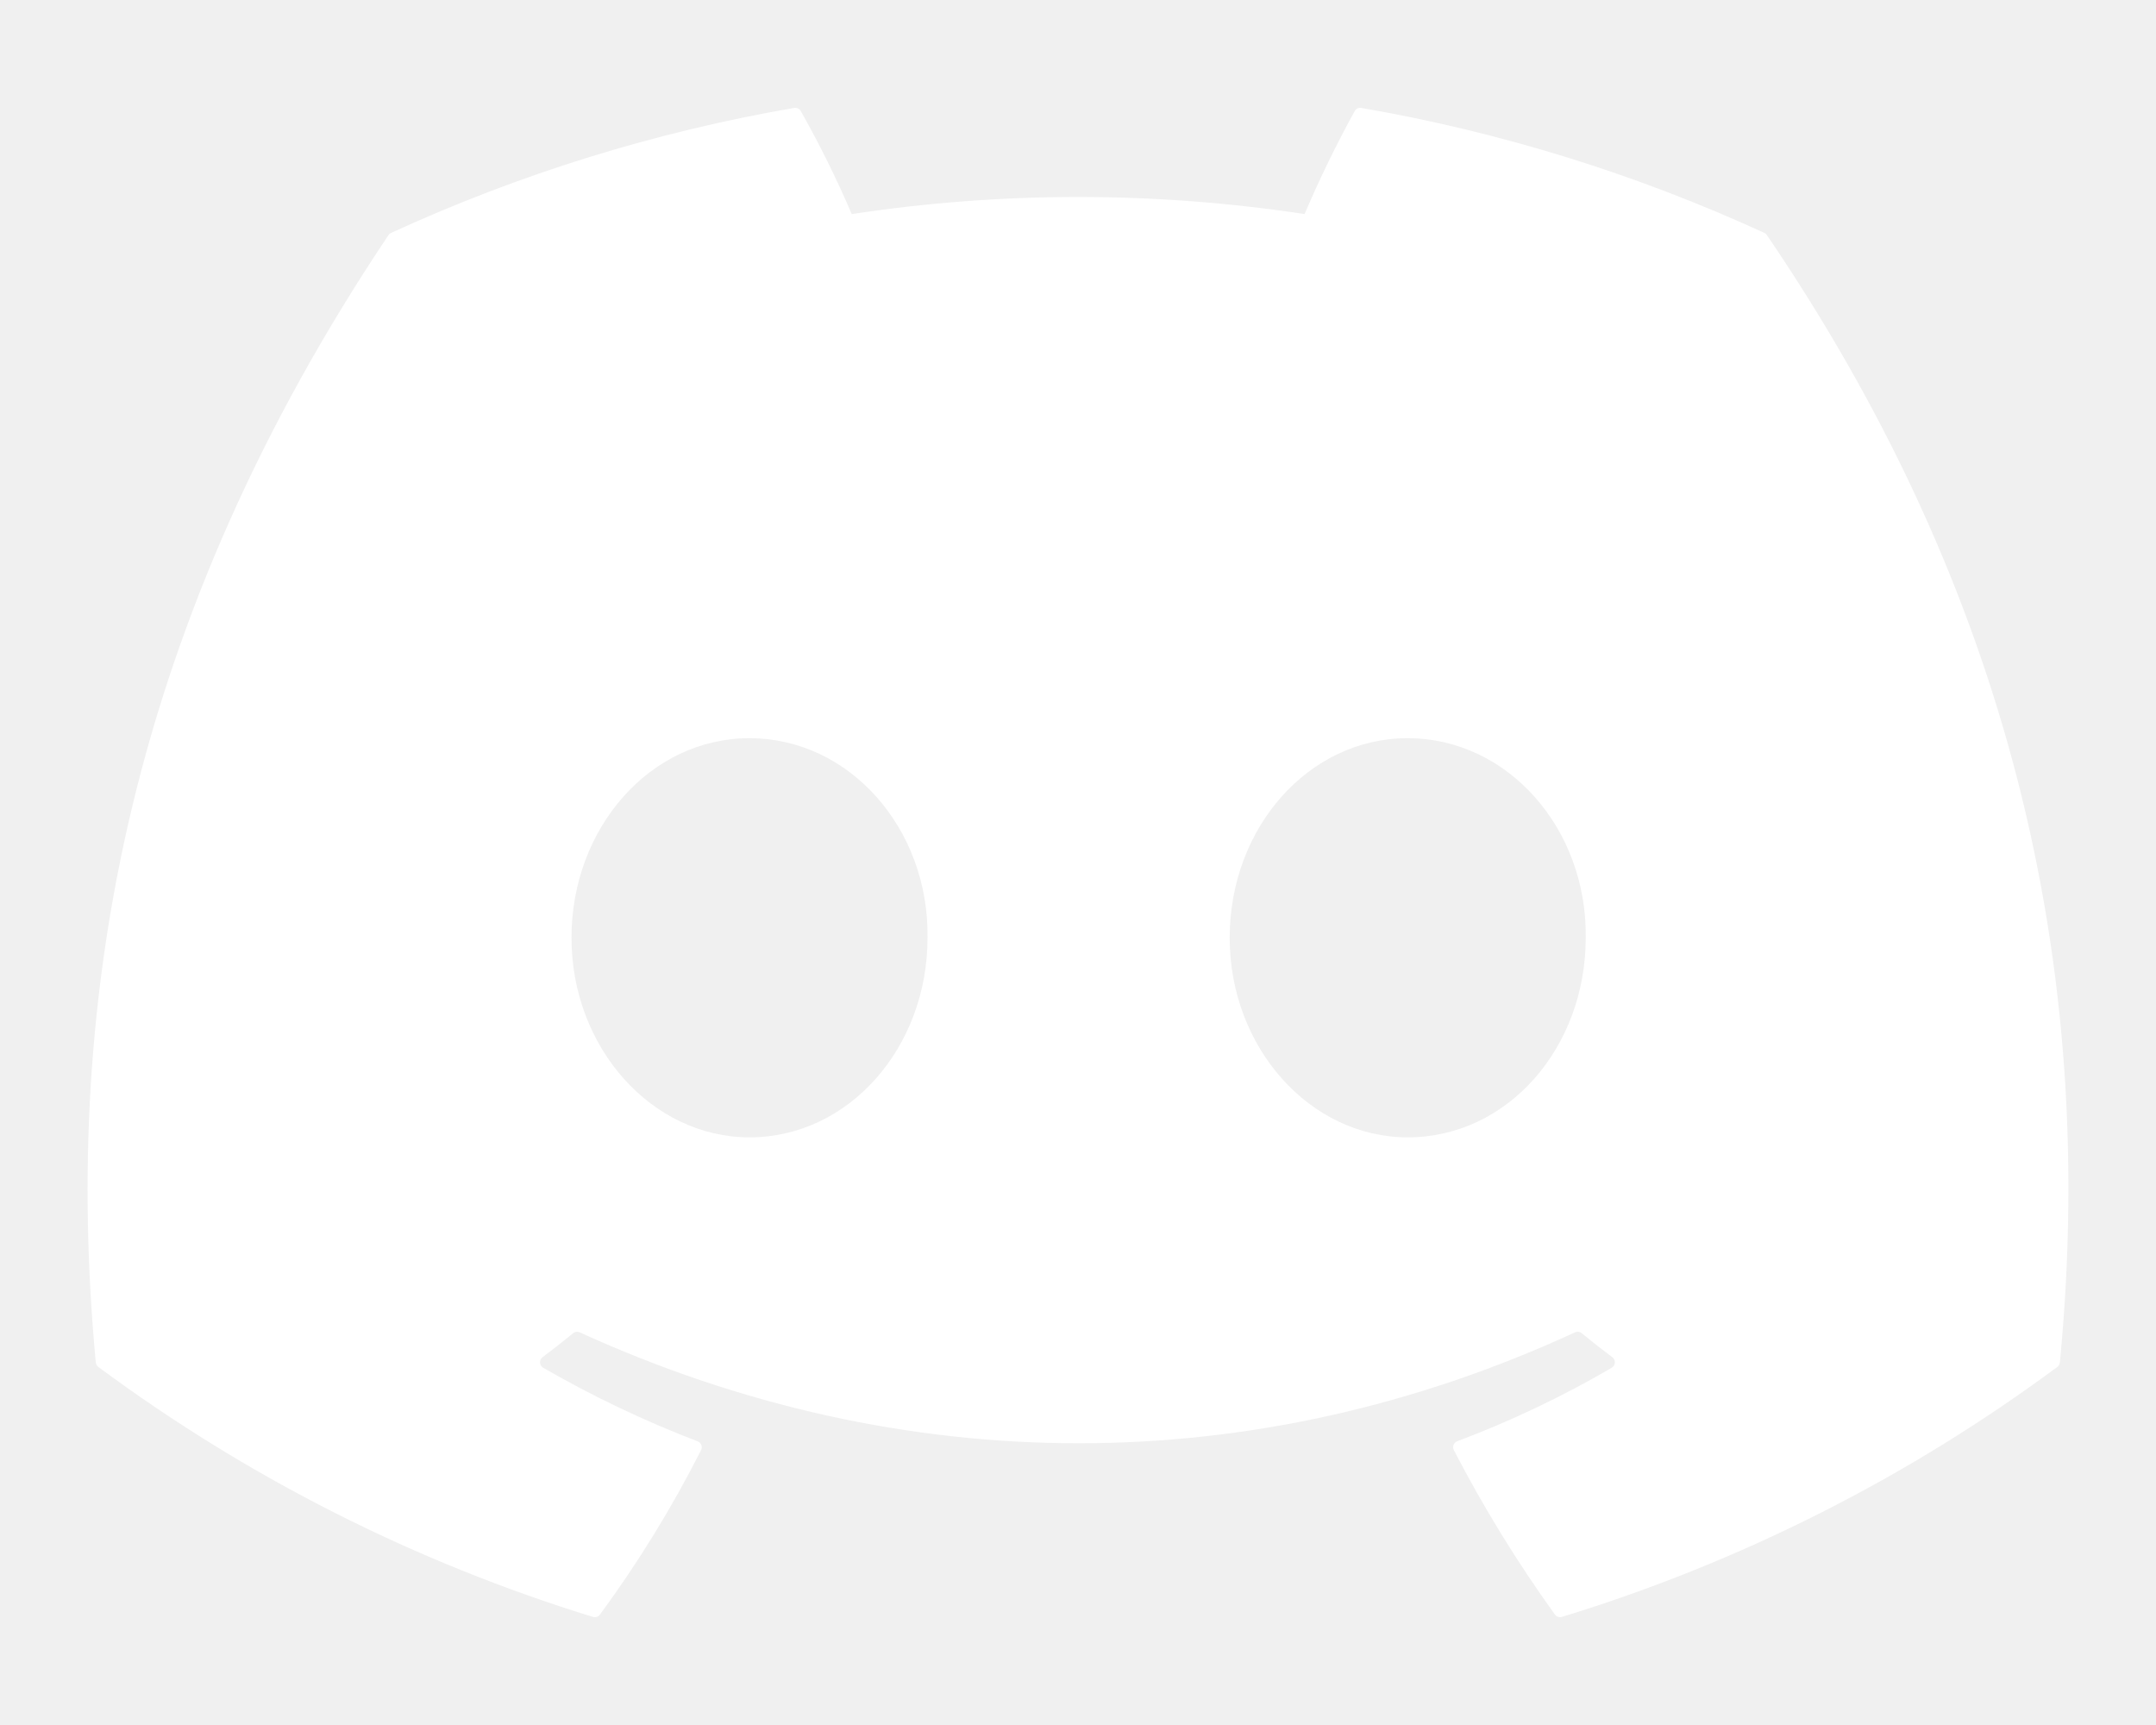
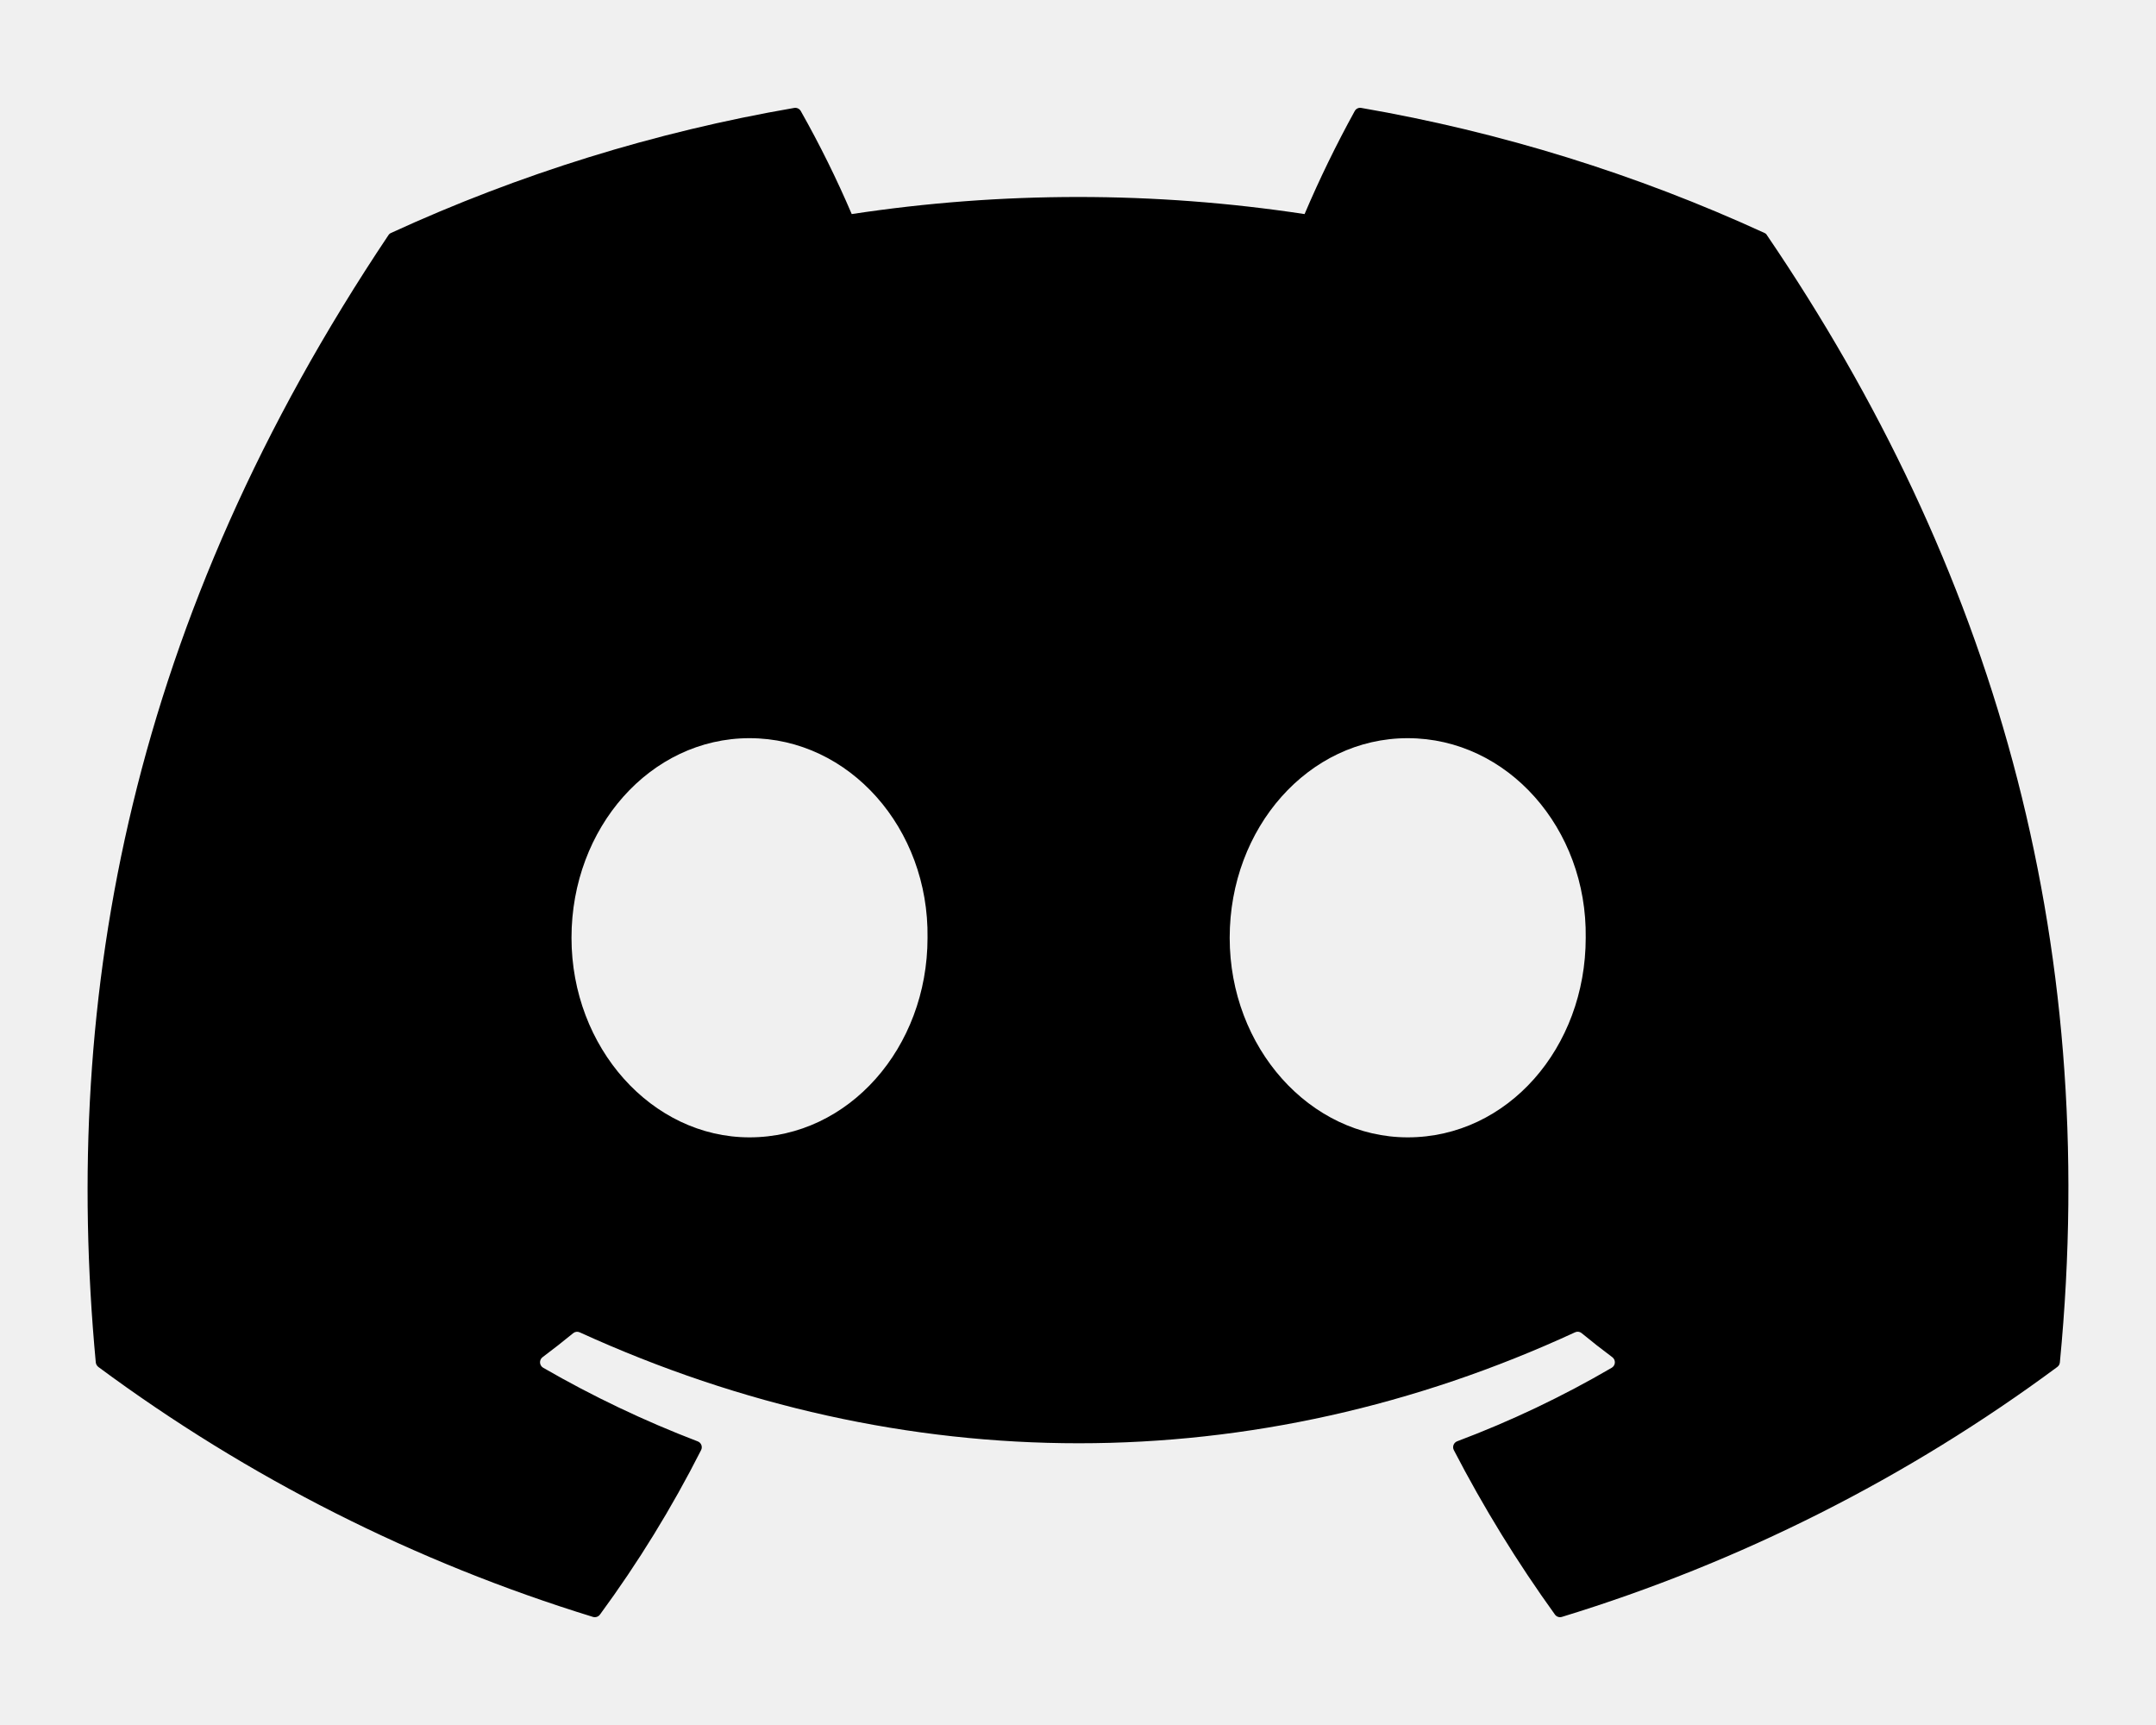
- <svg xmlns="http://www.w3.org/2000/svg" fill="white" viewBox="0 0 640 512">
+ <svg xmlns="http://www.w3.org/2000/svg" fill="" viewBox="0 0 640 512">
  <path d="M524.531,69.836a1.5,1.5,0,0,0-.764-.7A485.065,485.065,0,0,0,404.081,32.03a1.816,1.816,0,0,0-1.923.91,337.461,337.461,0,0,0-14.9,30.6,447.848,447.848,0,0,0-134.426,0,309.541,309.541,0,0,0-15.135-30.6,1.89,1.89,0,0,0-1.924-.91A483.689,483.689,0,0,0,116.085,69.137a1.712,1.712,0,0,0-.788.676C39.068,183.651,18.186,294.69,28.43,404.354a2.016,2.016,0,0,0,.765,1.375A487.666,487.666,0,0,0,176.02,479.918a1.9,1.9,0,0,0,2.063-.676A348.2,348.2,0,0,0,208.12,430.4a1.86,1.86,0,0,0-1.019-2.588,321.173,321.173,0,0,1-45.868-21.853,1.885,1.885,0,0,1-.185-3.126c3.082-2.309,6.166-4.711,9.109-7.137a1.819,1.819,0,0,1,1.9-.256c96.229,43.917,200.41,43.917,295.5,0a1.812,1.812,0,0,1,1.924.233c2.944,2.426,6.027,4.851,9.132,7.16a1.884,1.884,0,0,1-.162,3.126,301.407,301.407,0,0,1-45.89,21.83,1.875,1.875,0,0,0-1,2.611,391.055,391.055,0,0,0,30.014,48.815,1.864,1.864,0,0,0,2.063.7A486.048,486.048,0,0,0,610.7,405.729a1.882,1.882,0,0,0,.765-1.352C623.729,277.594,590.933,167.465,524.531,69.836ZM222.491,337.58c-28.972,0-52.844-26.587-52.844-59.239S193.056,219.1,222.491,219.1c29.665,0,53.306,26.82,52.843,59.239C275.334,310.993,251.924,337.58,222.491,337.58Zm195.38,0c-28.971,0-52.843-26.587-52.843-59.239S388.437,219.1,417.871,219.1c29.667,0,53.307,26.82,52.844,59.239C470.715,310.993,447.538,337.58,417.871,337.58Z" />
</svg>
